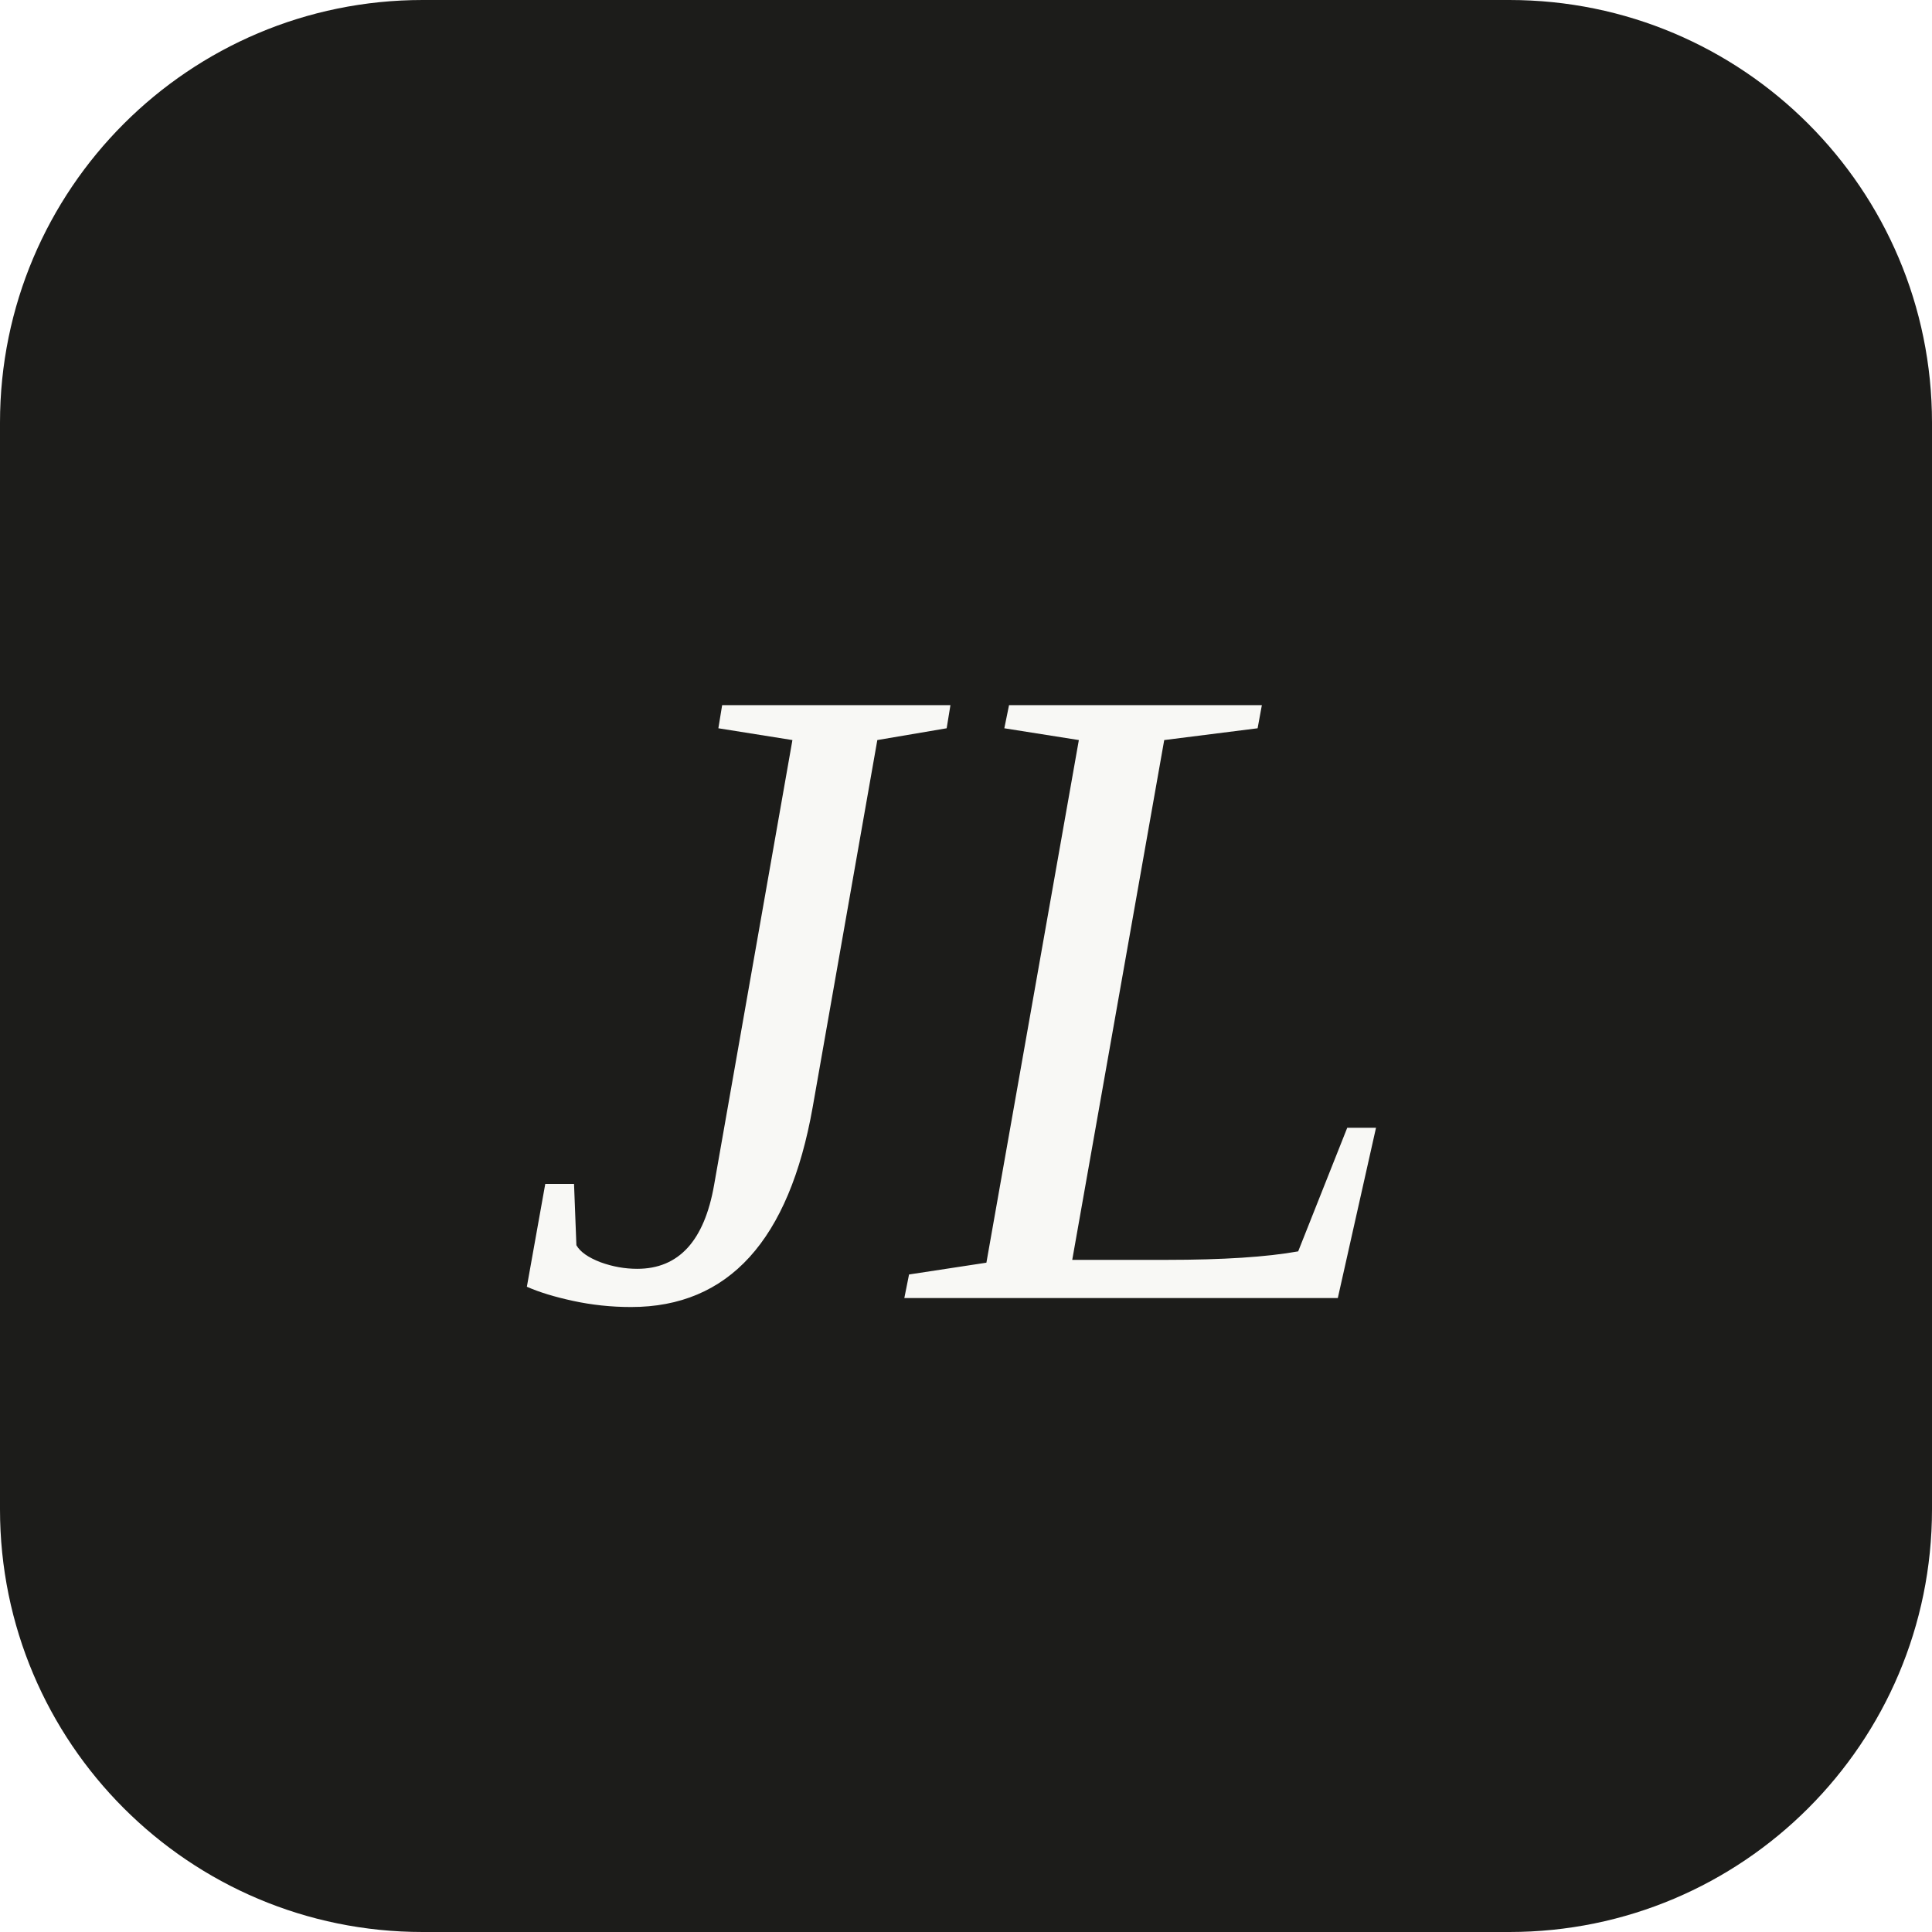
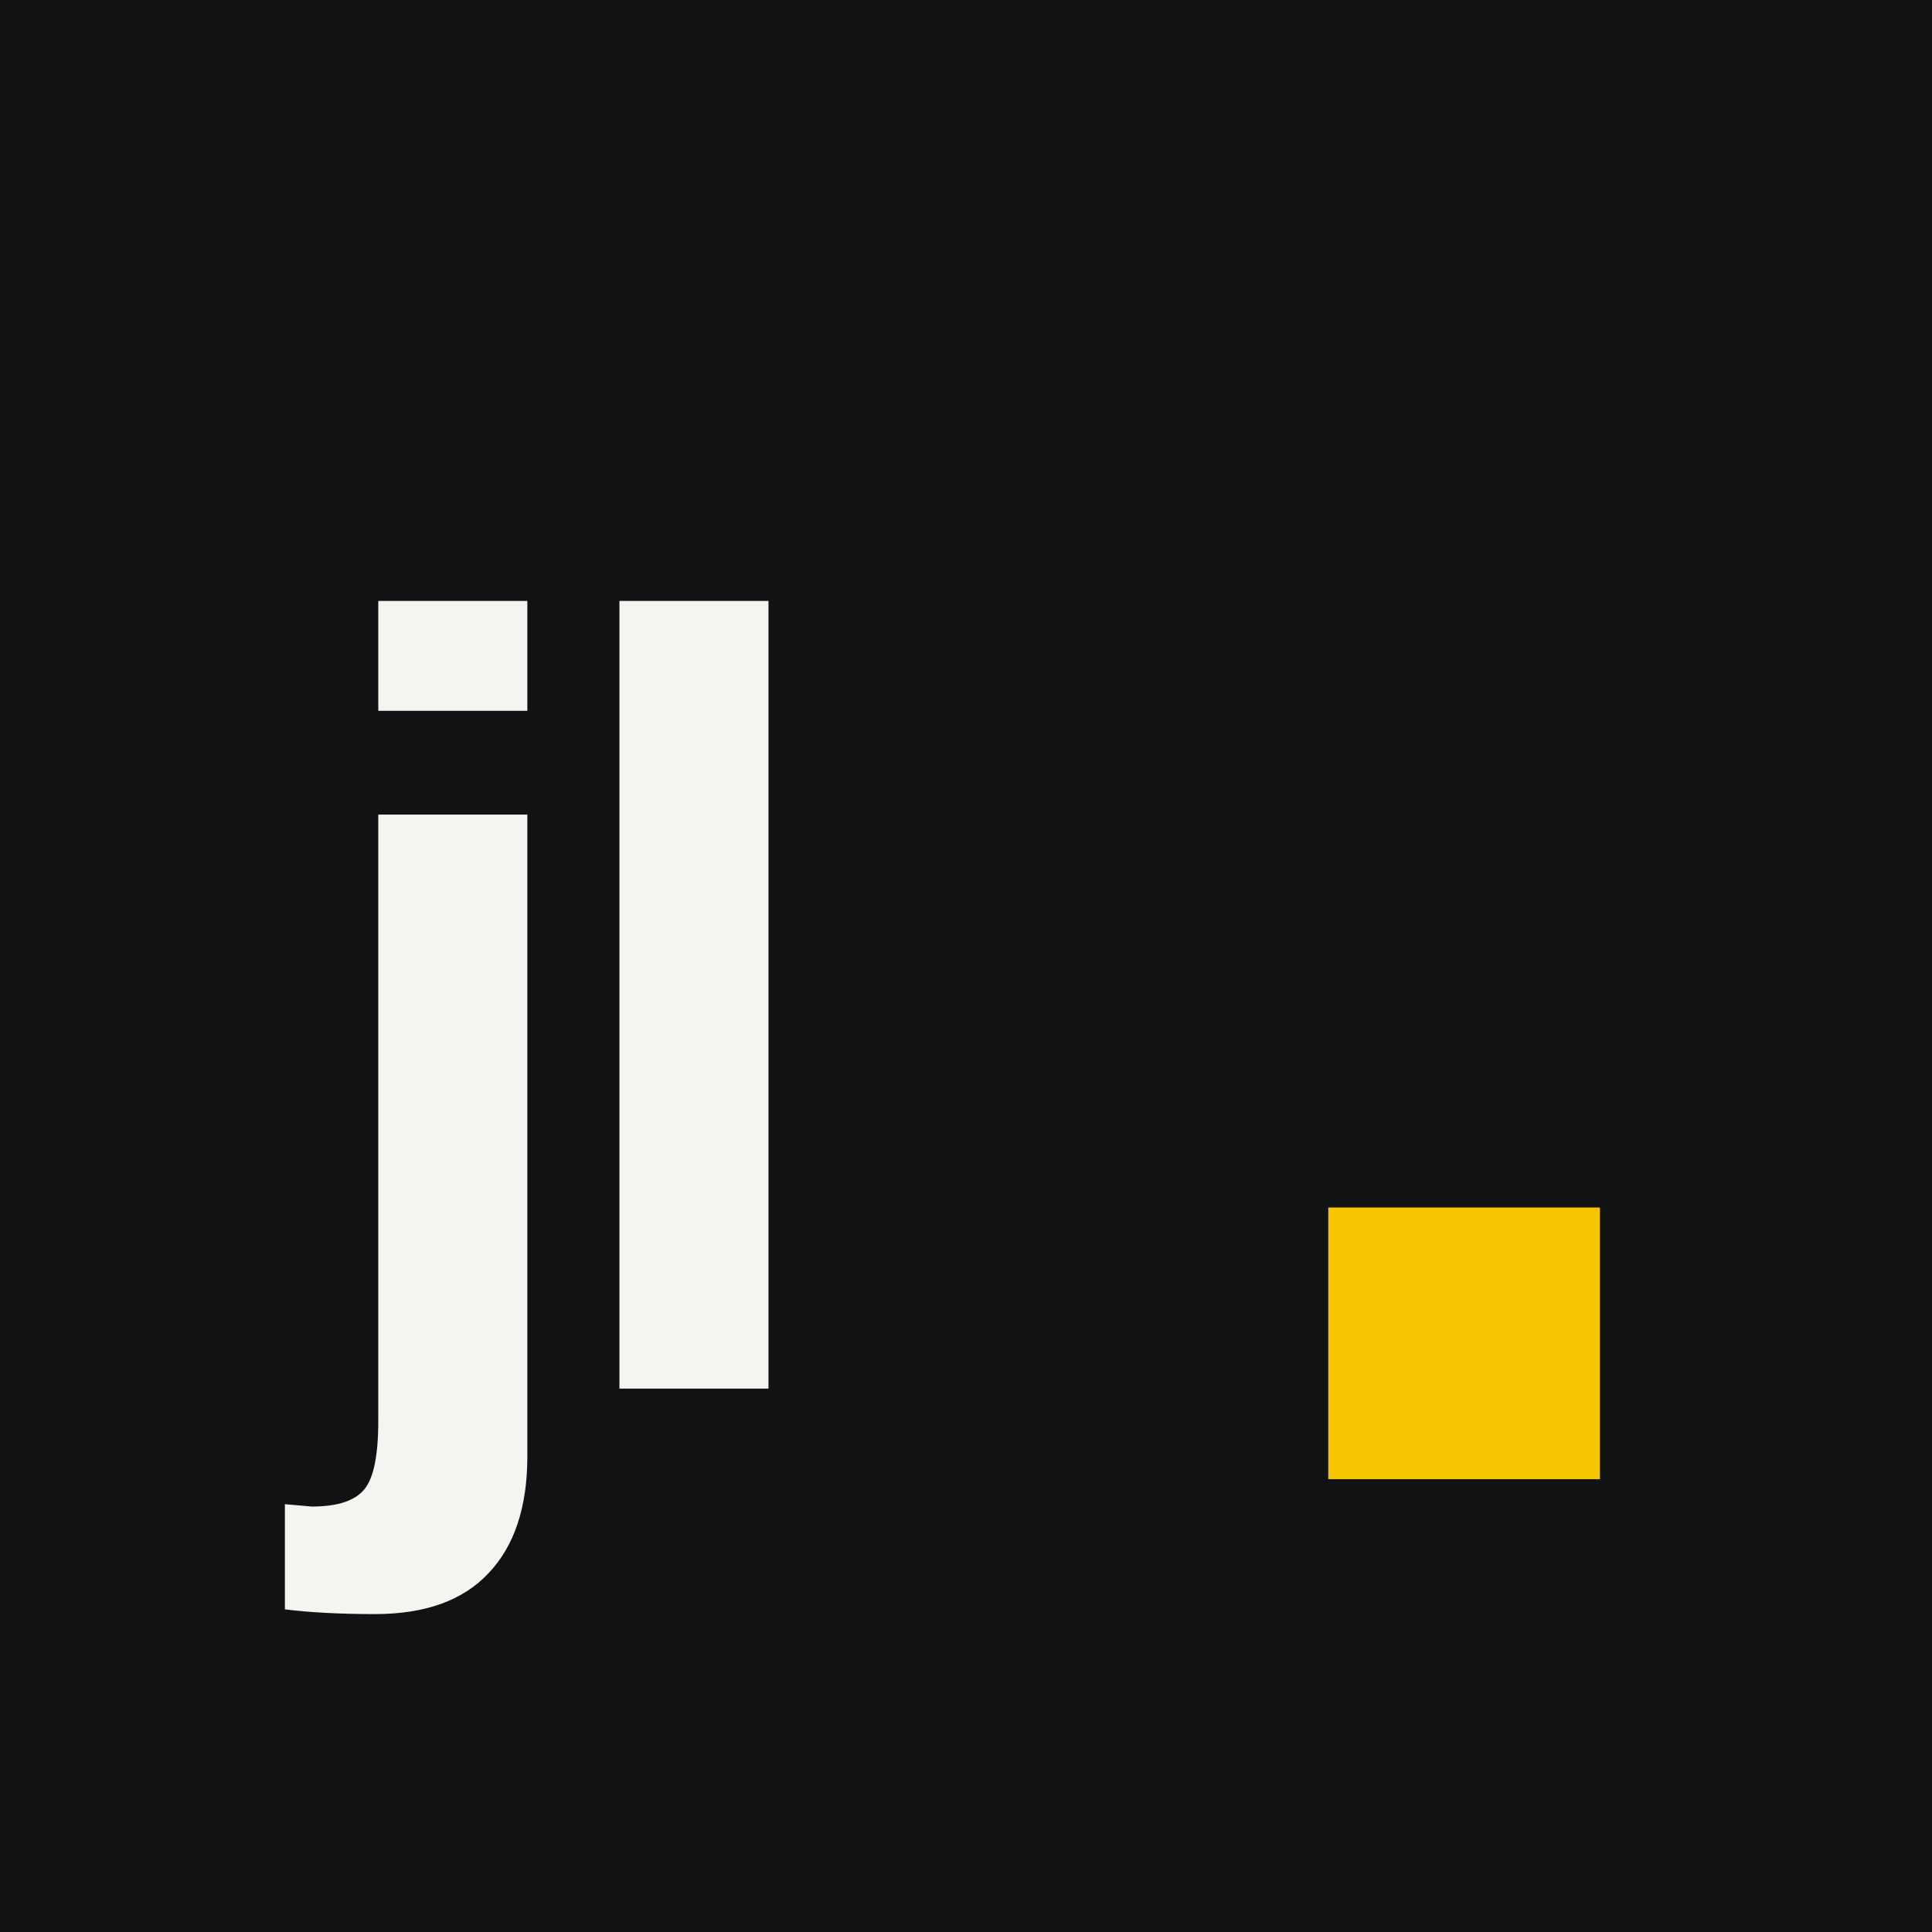
<svg xmlns="http://www.w3.org/2000/svg" viewBox="0 0 64 64">
-   <rect width="64" height="64" rx="14" fill="#1c1c1a" />
-   <text x="32" y="43" font-family="Georgia, 'Times New Roman', serif" font-size="30" font-style="italic" fill="#F8F8F5" text-anchor="middle">JL</text>
+   <rect width="64" height="64" fill="#111213" />
+   <text x="10" y="46" font-family="'Archivo', 'Arial Narrow', 'Helvetica Neue', Arial, sans-serif" font-size="36" font-weight="800" letter-spacing="-2" fill="#F4F4F1">jl</text>
+   <rect x="44" y="40" width="9" height="9" fill="#F6C400" />
</svg>
